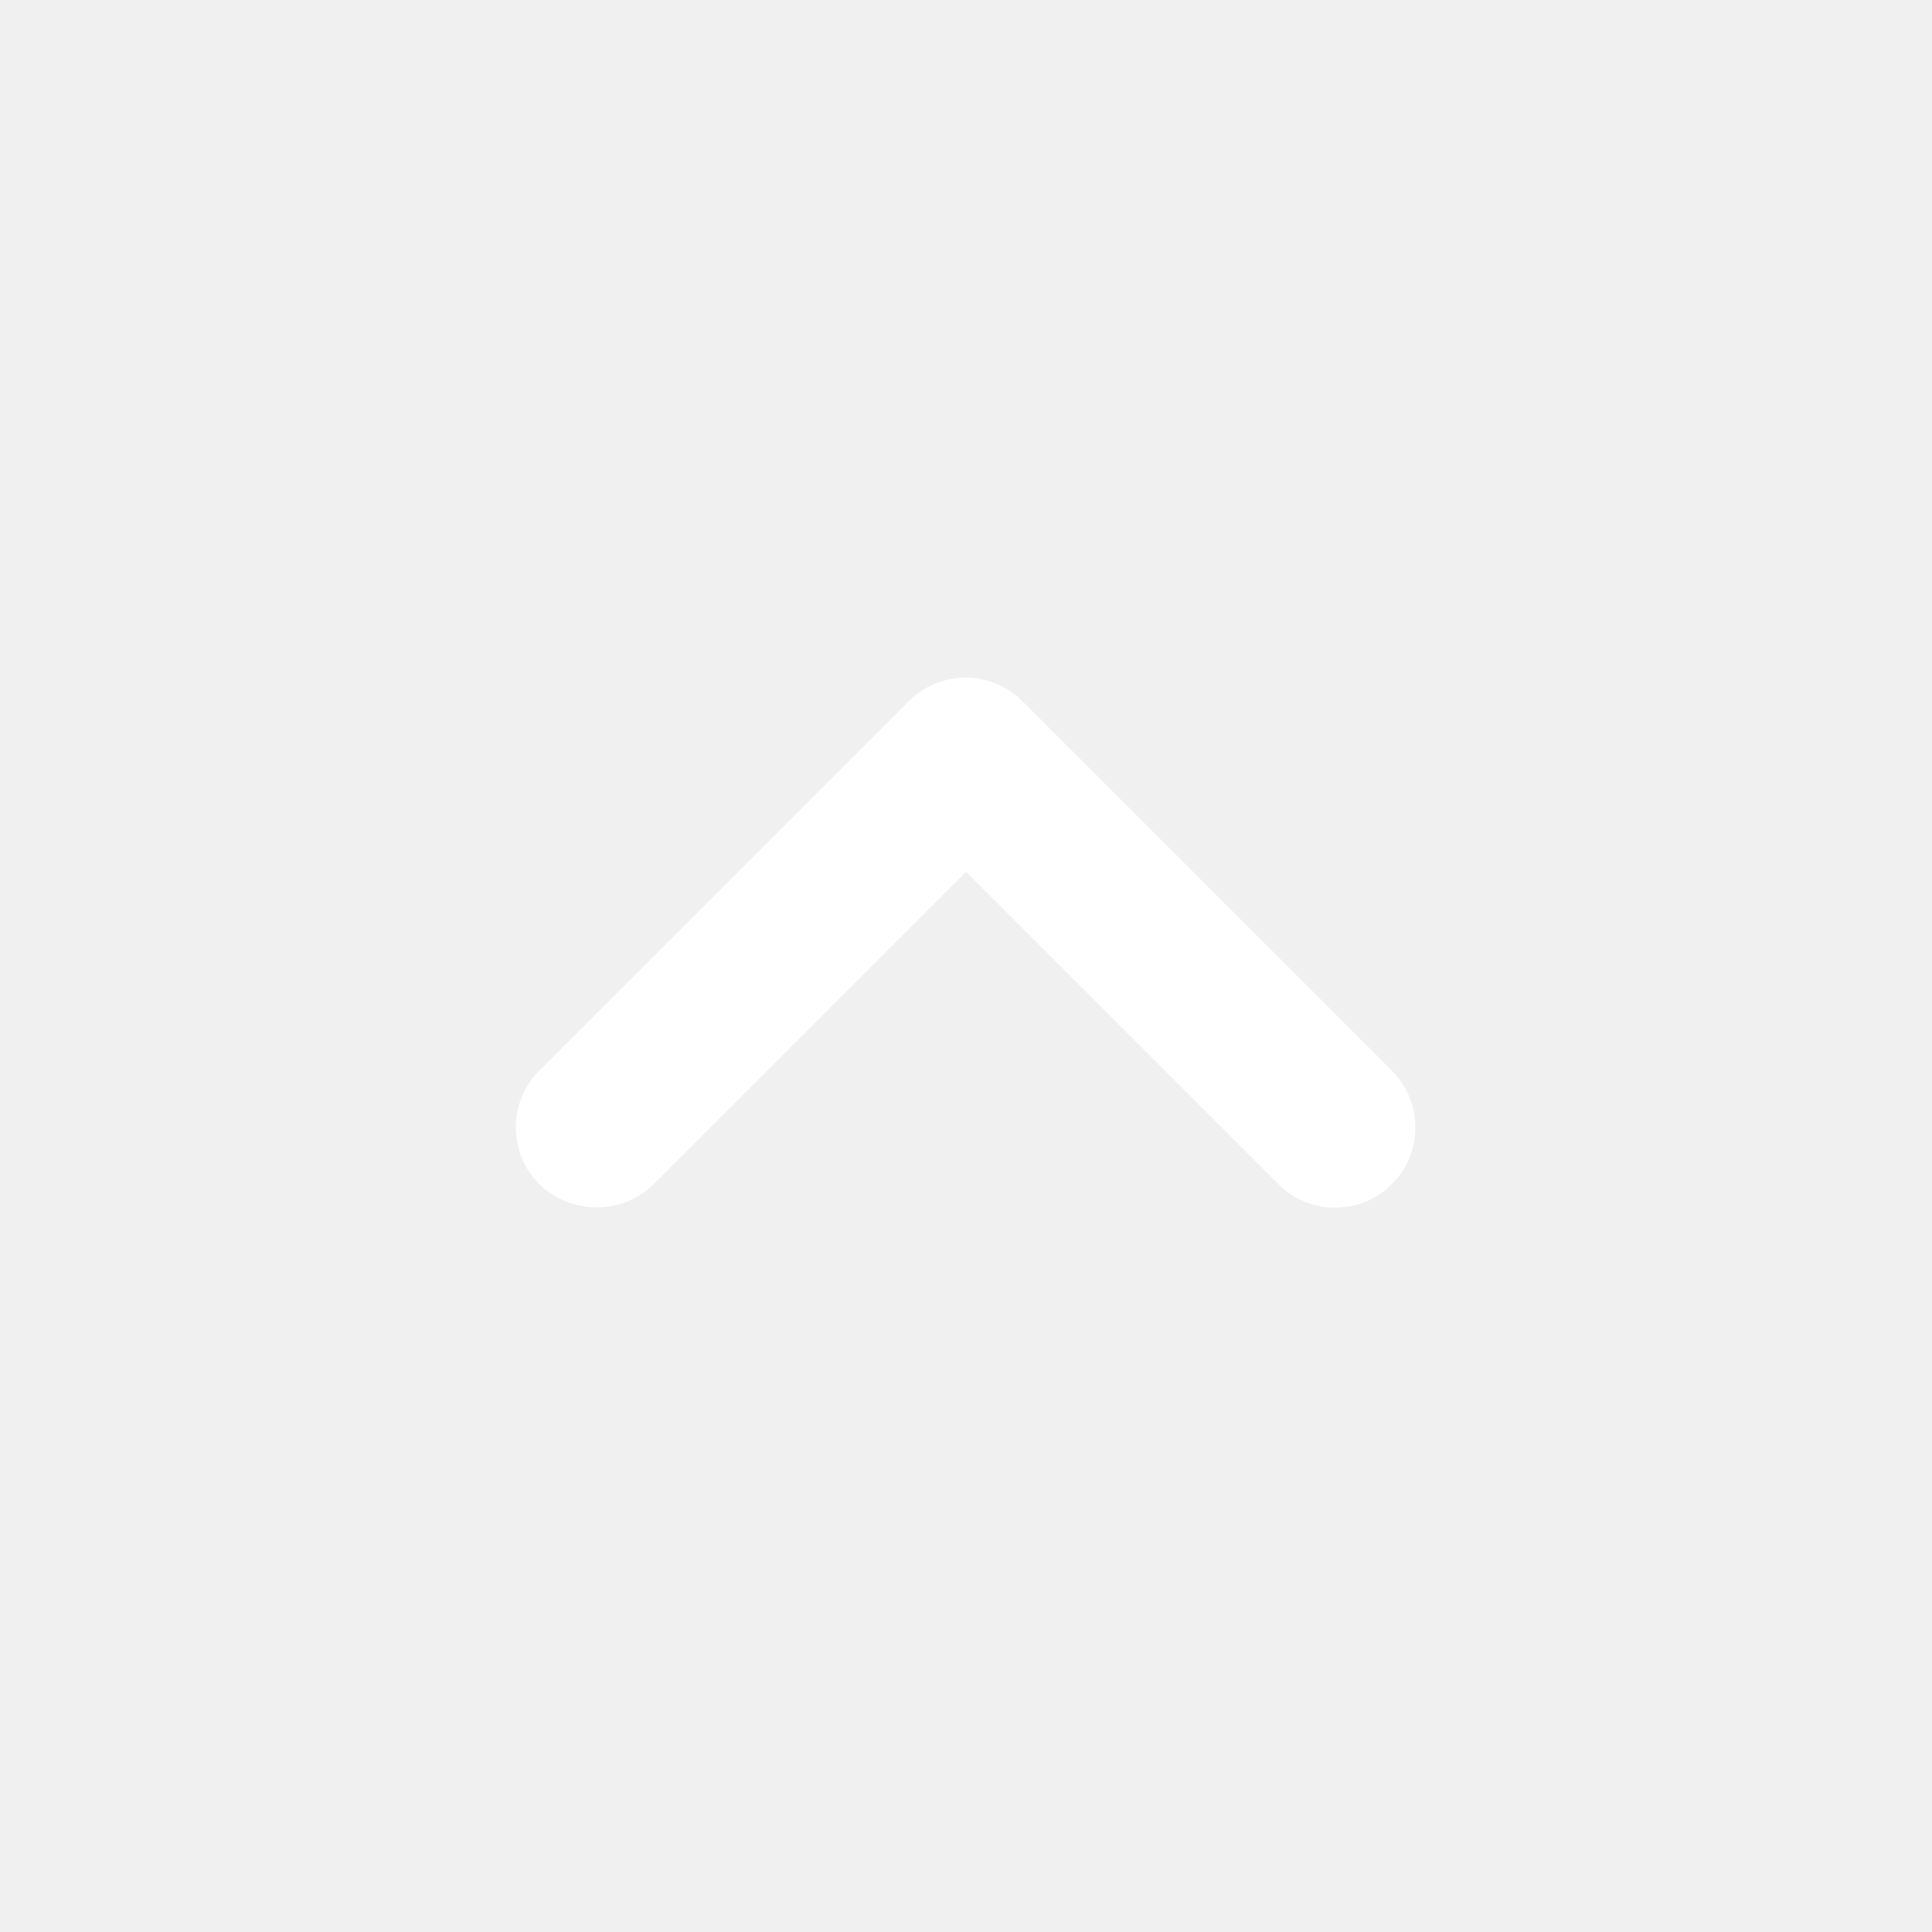
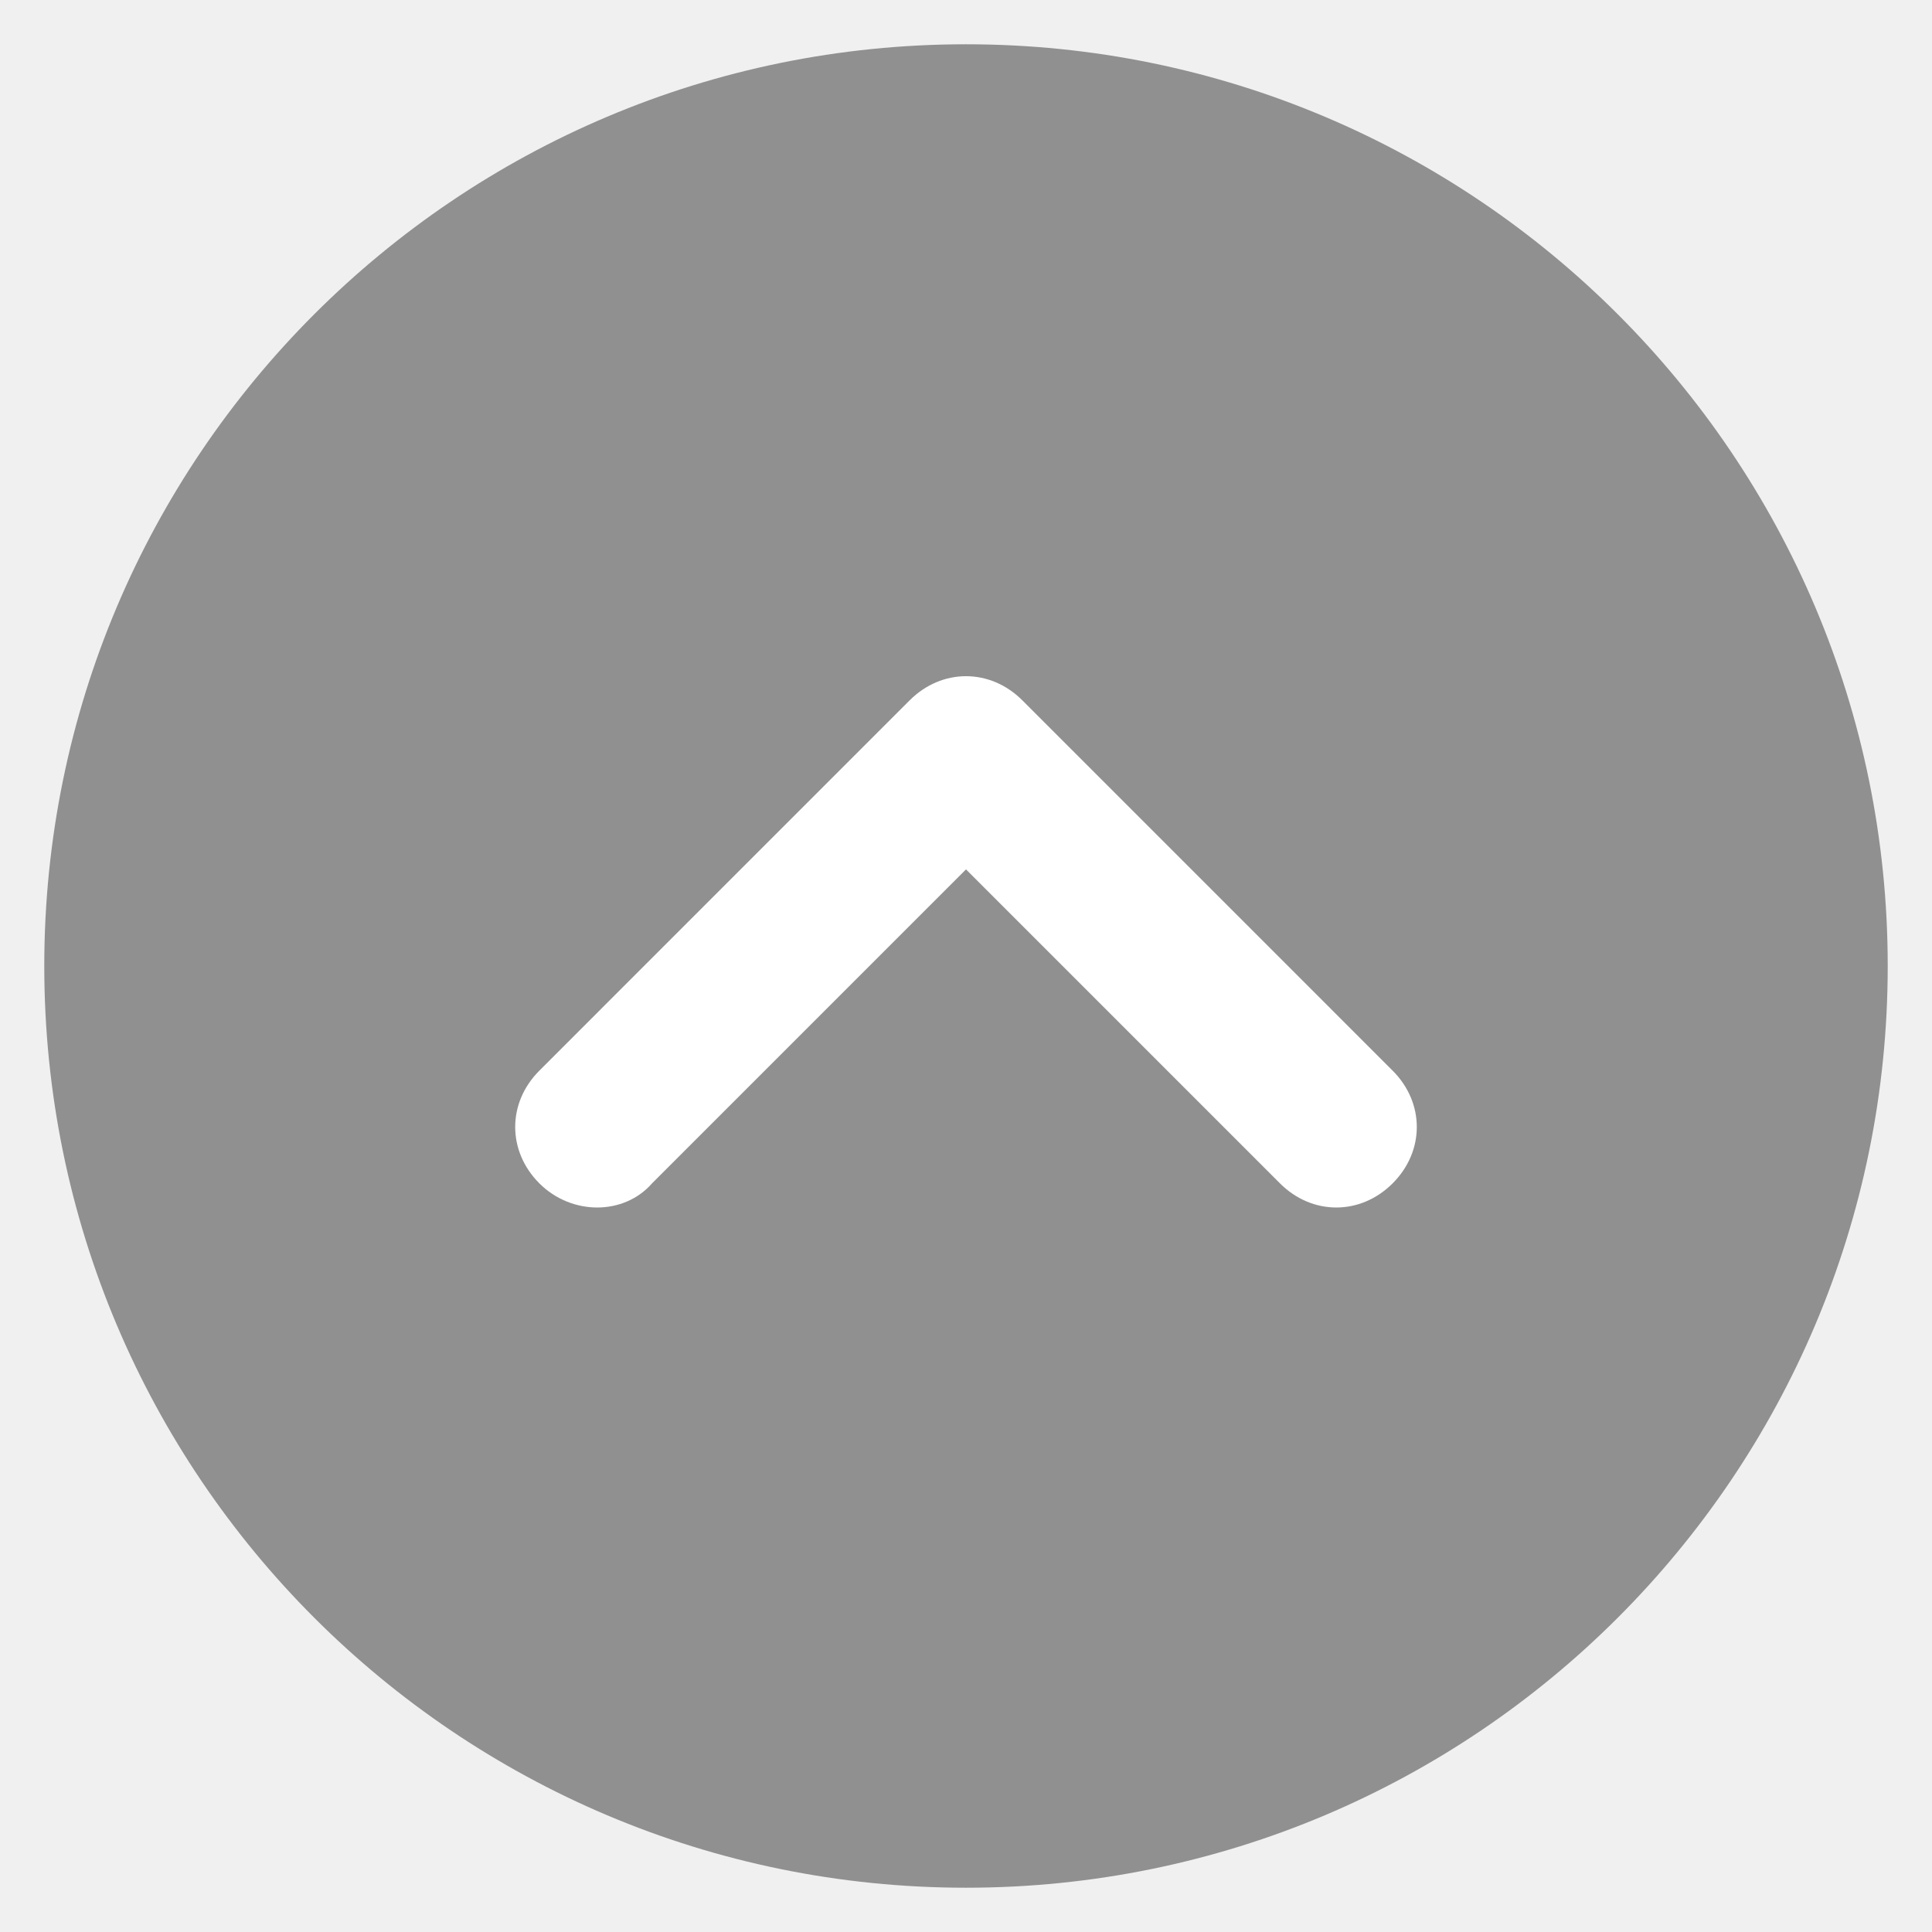
- <svg xmlns="http://www.w3.org/2000/svg" height="48px" viewBox="0 0 24 24" width="48px" fill="#FFFFFF">
-   <path d="M8.12 14.71 12 10.83l3.88 3.88c.39.39 1.02.39 1.41 0 .39-.39.39-1.02 0-1.41L12.7 8.71c-.39-.39-1.02-.39-1.41 0L6.7 13.3c-.39.39-.39 1.02 0 1.41.39.38 1.03.39 1.42 0z" />
+ <svg xmlns="http://www.w3.org/2000/svg" version="1.1" id="Слой_1" x="0px" y="0px" viewBox="0 0 48 48" style="enable-background:new 0 0 48 48;" xml:space="preserve">
+   <style type="text/css">
+ 	.st0{opacity:0.4;}
+ 	.st1{fill:#FFFFFF;}
+ </style>
+   <circle class="st0" cx="24" cy="24" r="22.9" />
+   <path class="st1" d="M16.2,29.4l7.8-7.8l7.8,7.8c0.8,0.8,2,0.8,2.8,0c0.8-0.8,0.8-2,0-2.8l-9.2-9.2c-0.8-0.8-2-0.8-2.8,0l-9.2,9.2  c-0.8,0.8-0.8,2,0,2.8C14.2,30.2,15.5,30.2,16.2,29.4z" />
</svg>
